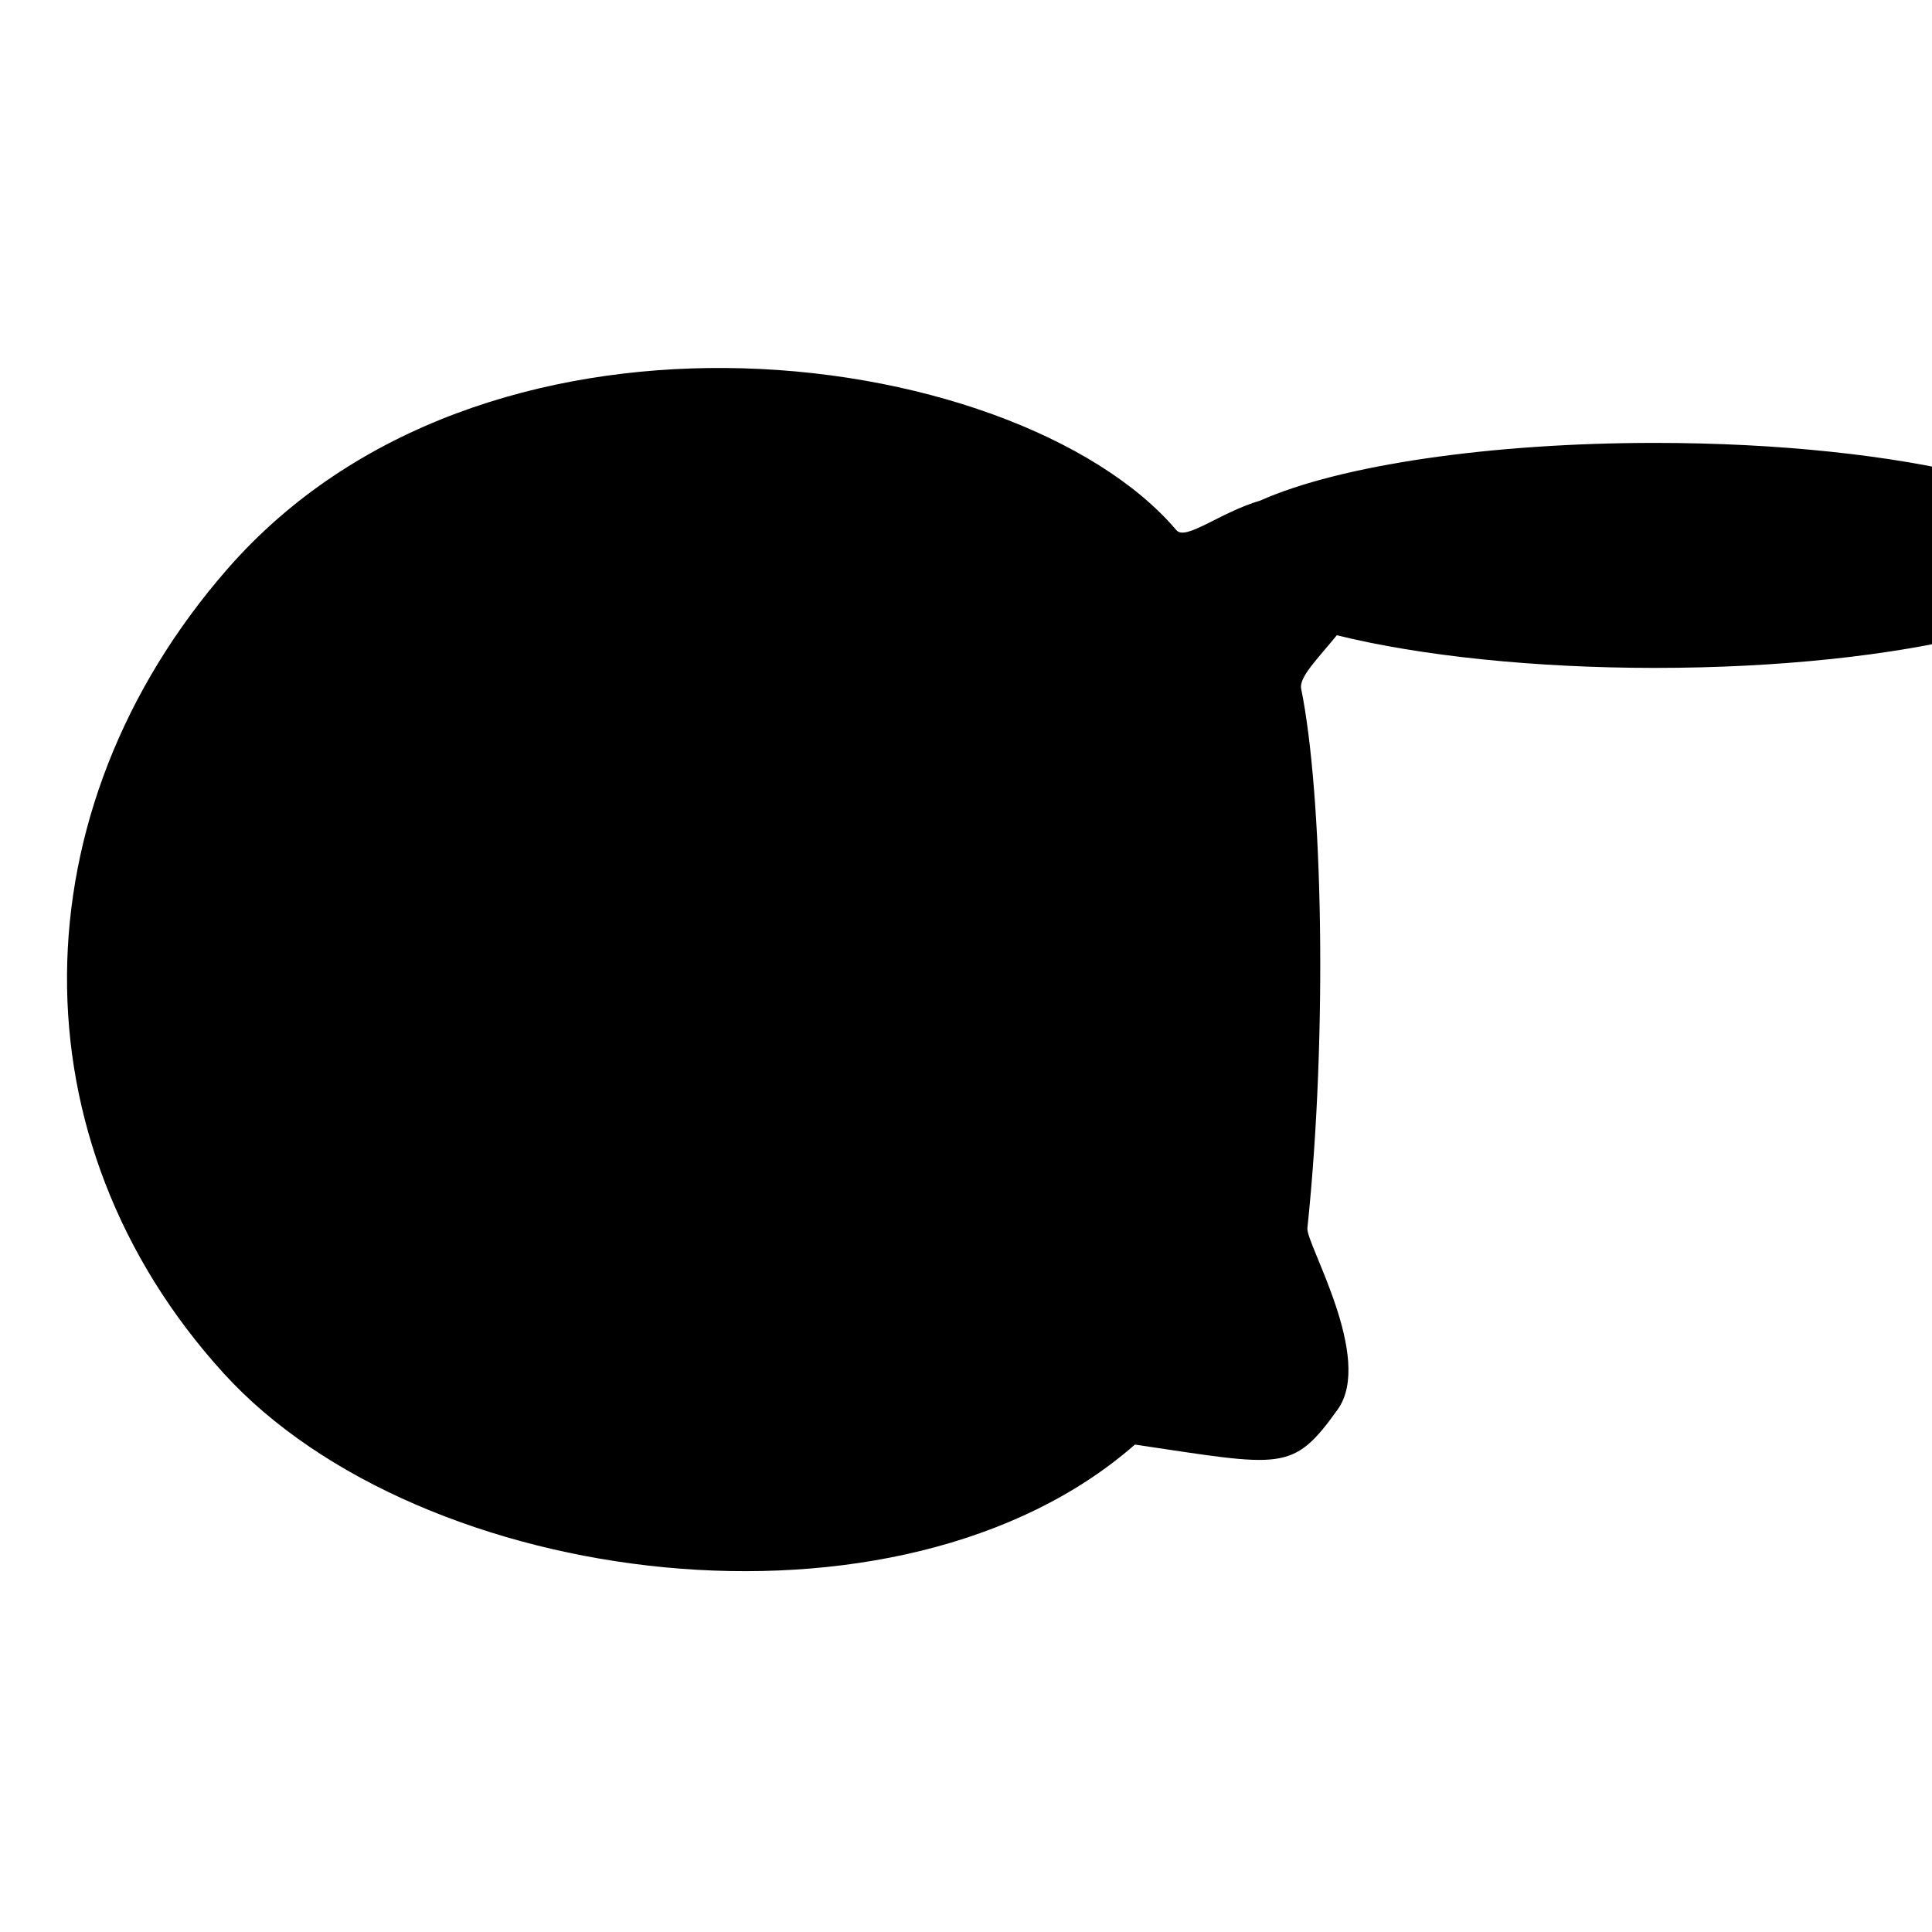
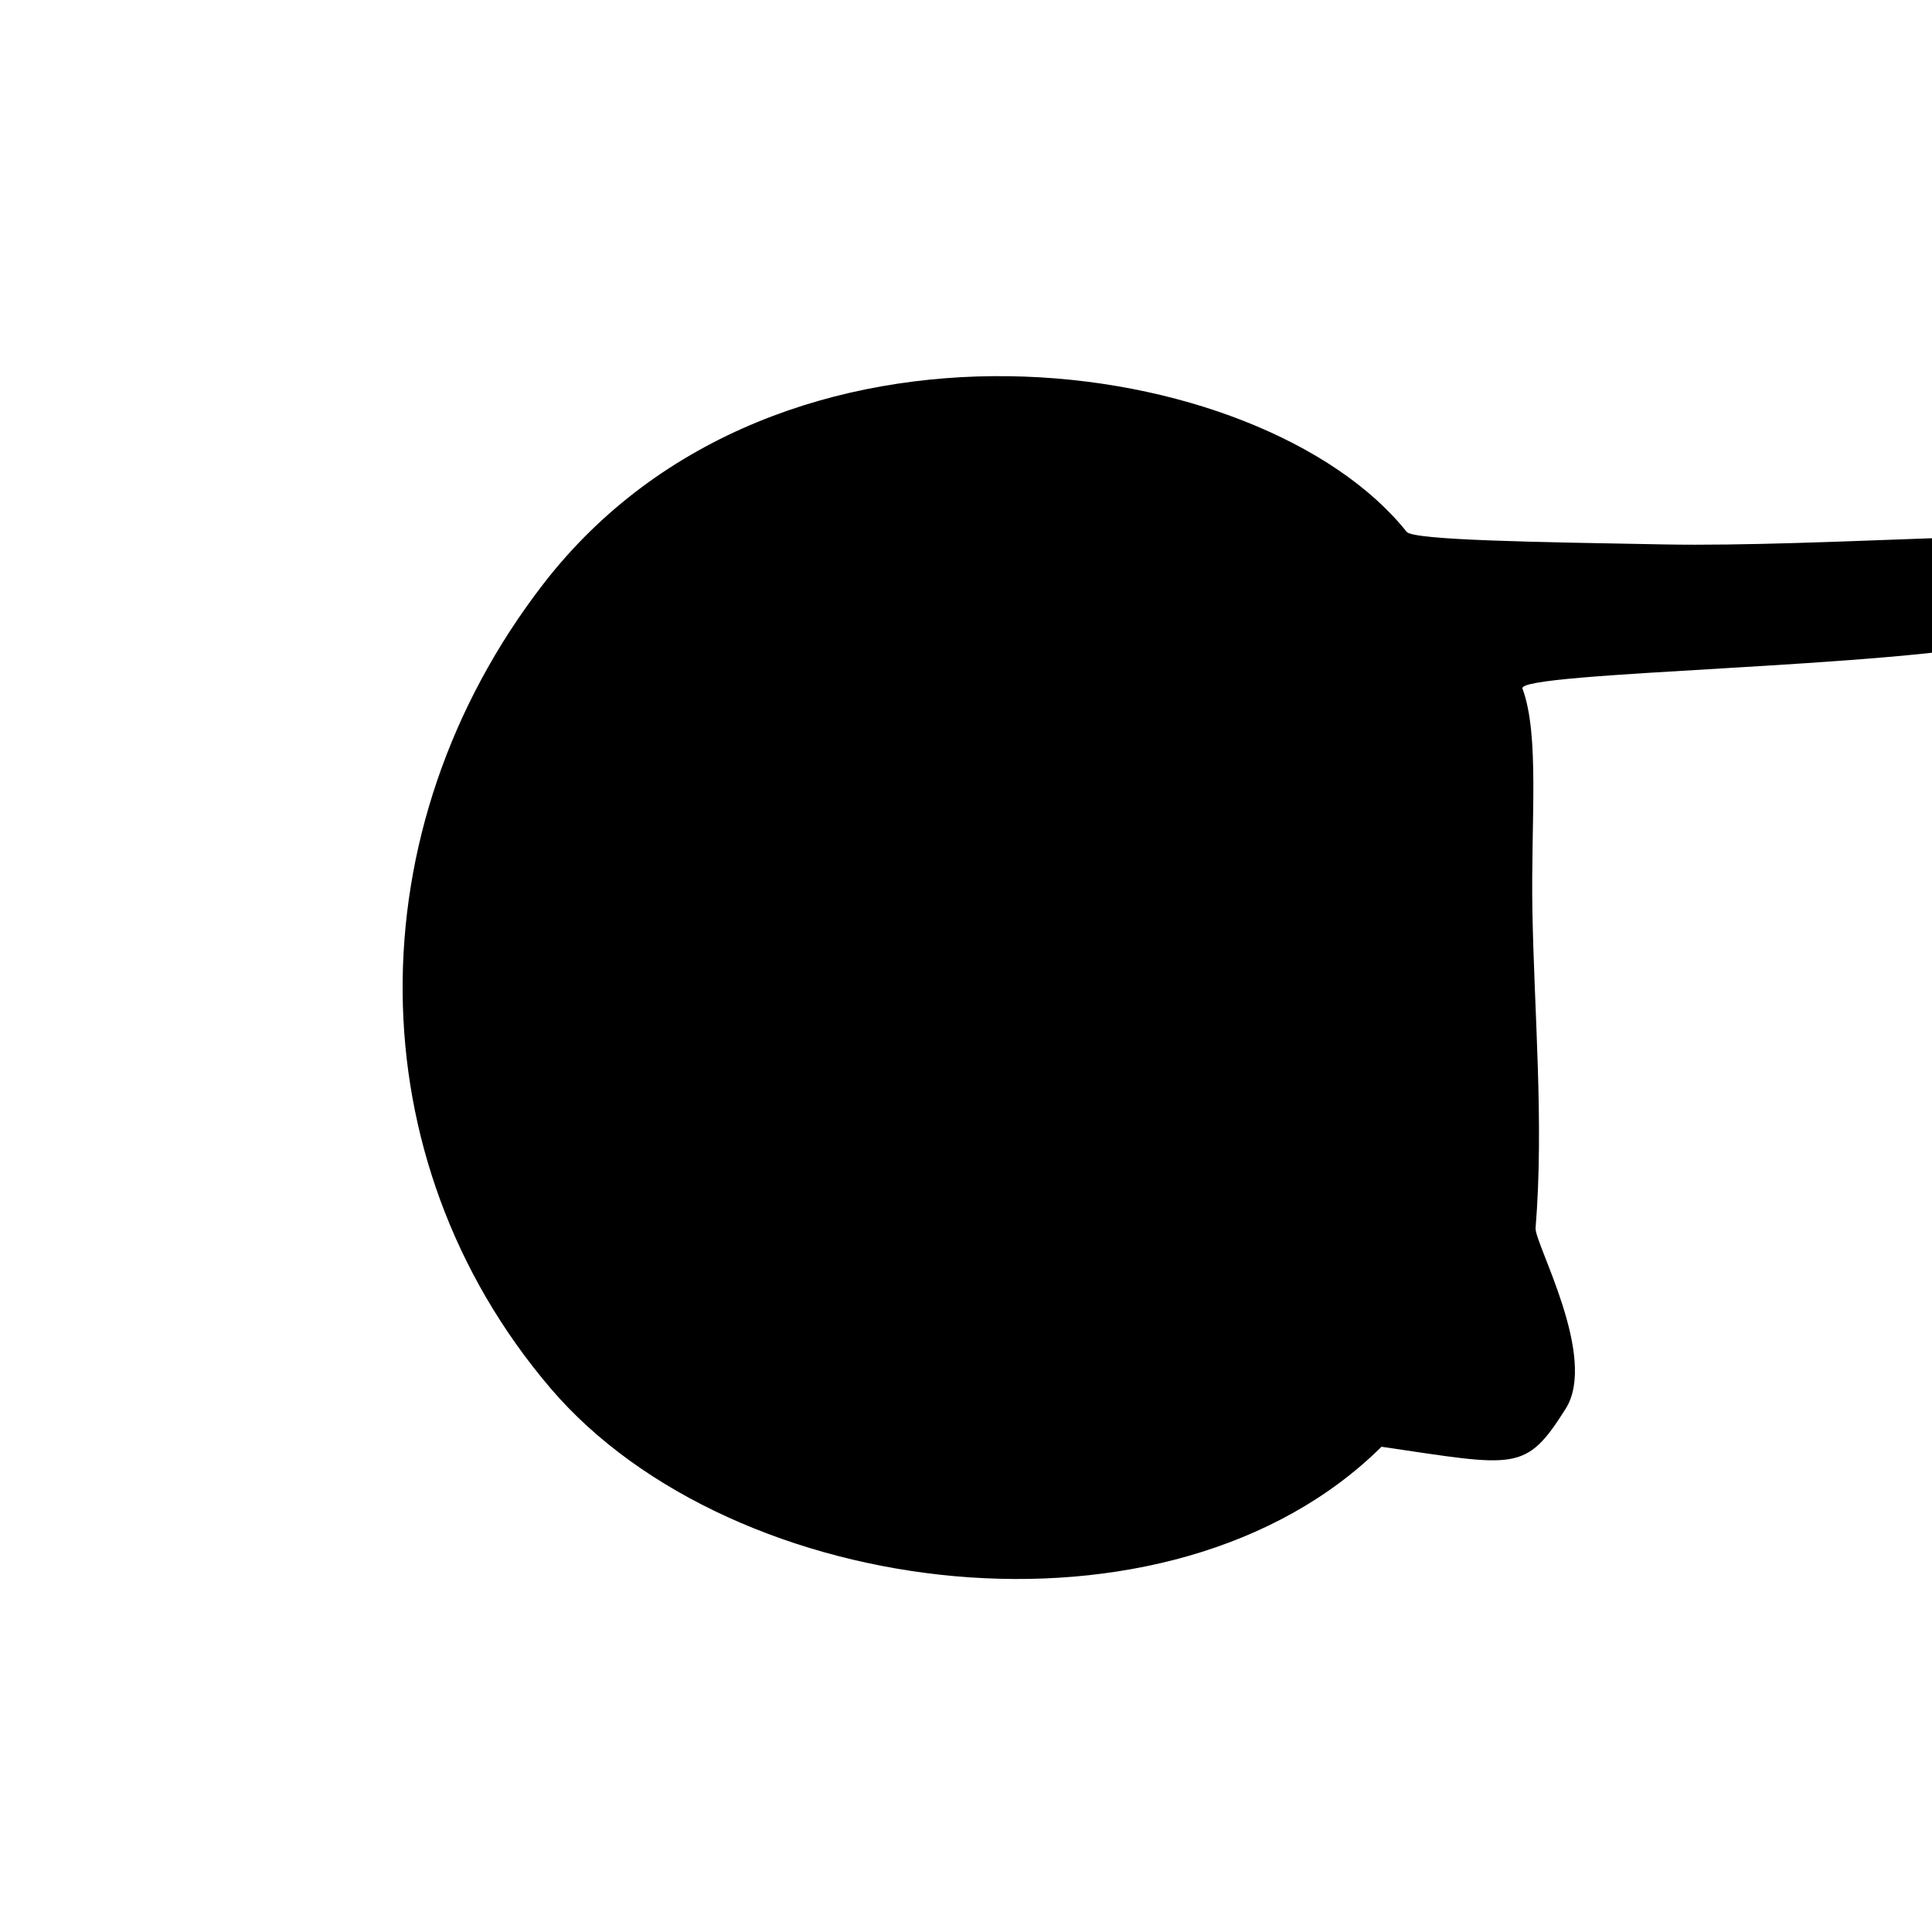
<svg xmlns="http://www.w3.org/2000/svg" version="1.1" x="0px" y="0px" width="300" height="300" viewBox="0 0 300 300" xml:space="preserve" id="svg11">
  <defs id="defs15" />
-   <path style="stroke-width:1.048" d="M 112.553 57.141 C 84.613 56.954 55.087 65.725 35.344 88.318 C 2.479 125.928 1.927 177.155 34.689 213.203 C 65.268 246.849 139.704 256.313 176.229 224.314 C 199.213 227.716 200.688 228.687 207.717 218.859 C 213.395 210.919 202.763 193.08 203.01 190.725 C 206.182 160.435 205.371 123.265 202.043 106.941 C 201.678 105.149 204.677 102.214 207.582 98.643 A 70.194 17.469 0 0 0 256.953 103.713 A 70.194 17.469 0 0 0 327.146 86.244 A 70.194 17.469 0 0 0 256.953 68.773 A 70.194 17.469 0 0 0 195.705 77.725 C 189.429 79.561 184.118 84.033 182.664 82.32 C 170.239 67.69 142.295 57.34 112.553 57.141 z " id="robotbody" />
+   <path id="robotbody" d="m 84.36,90.689 c -29.407,38.075 -29.203,89.304 1.126,124.879 28.308,33.204 96.217,41.6 129.034,9.083 20.976,3.072 22.334,4.022 28.599,-5.905 5.061,-8.02 -4.867,-25.706 -4.674,-28.064 1.328,-16.297 -0.227,-33.477 -0.497,-49.487 -0.233,-13.787 1.143,-27.036 -1.539,-34.272 -0.981,-2.648 58.536,-3.224 76.314,-7.52 9.654,-2.333 -13.849,-9.574 2.219,-15.028 7.841,-2.661 -32.404,0.602 -56.364,0.166 C 238.89,84.184 219.474,83.901 218.423,82.582 196.089,54.558 120.832,43.466 84.36,90.689 Z" style="stroke-width:1" />
</svg>
